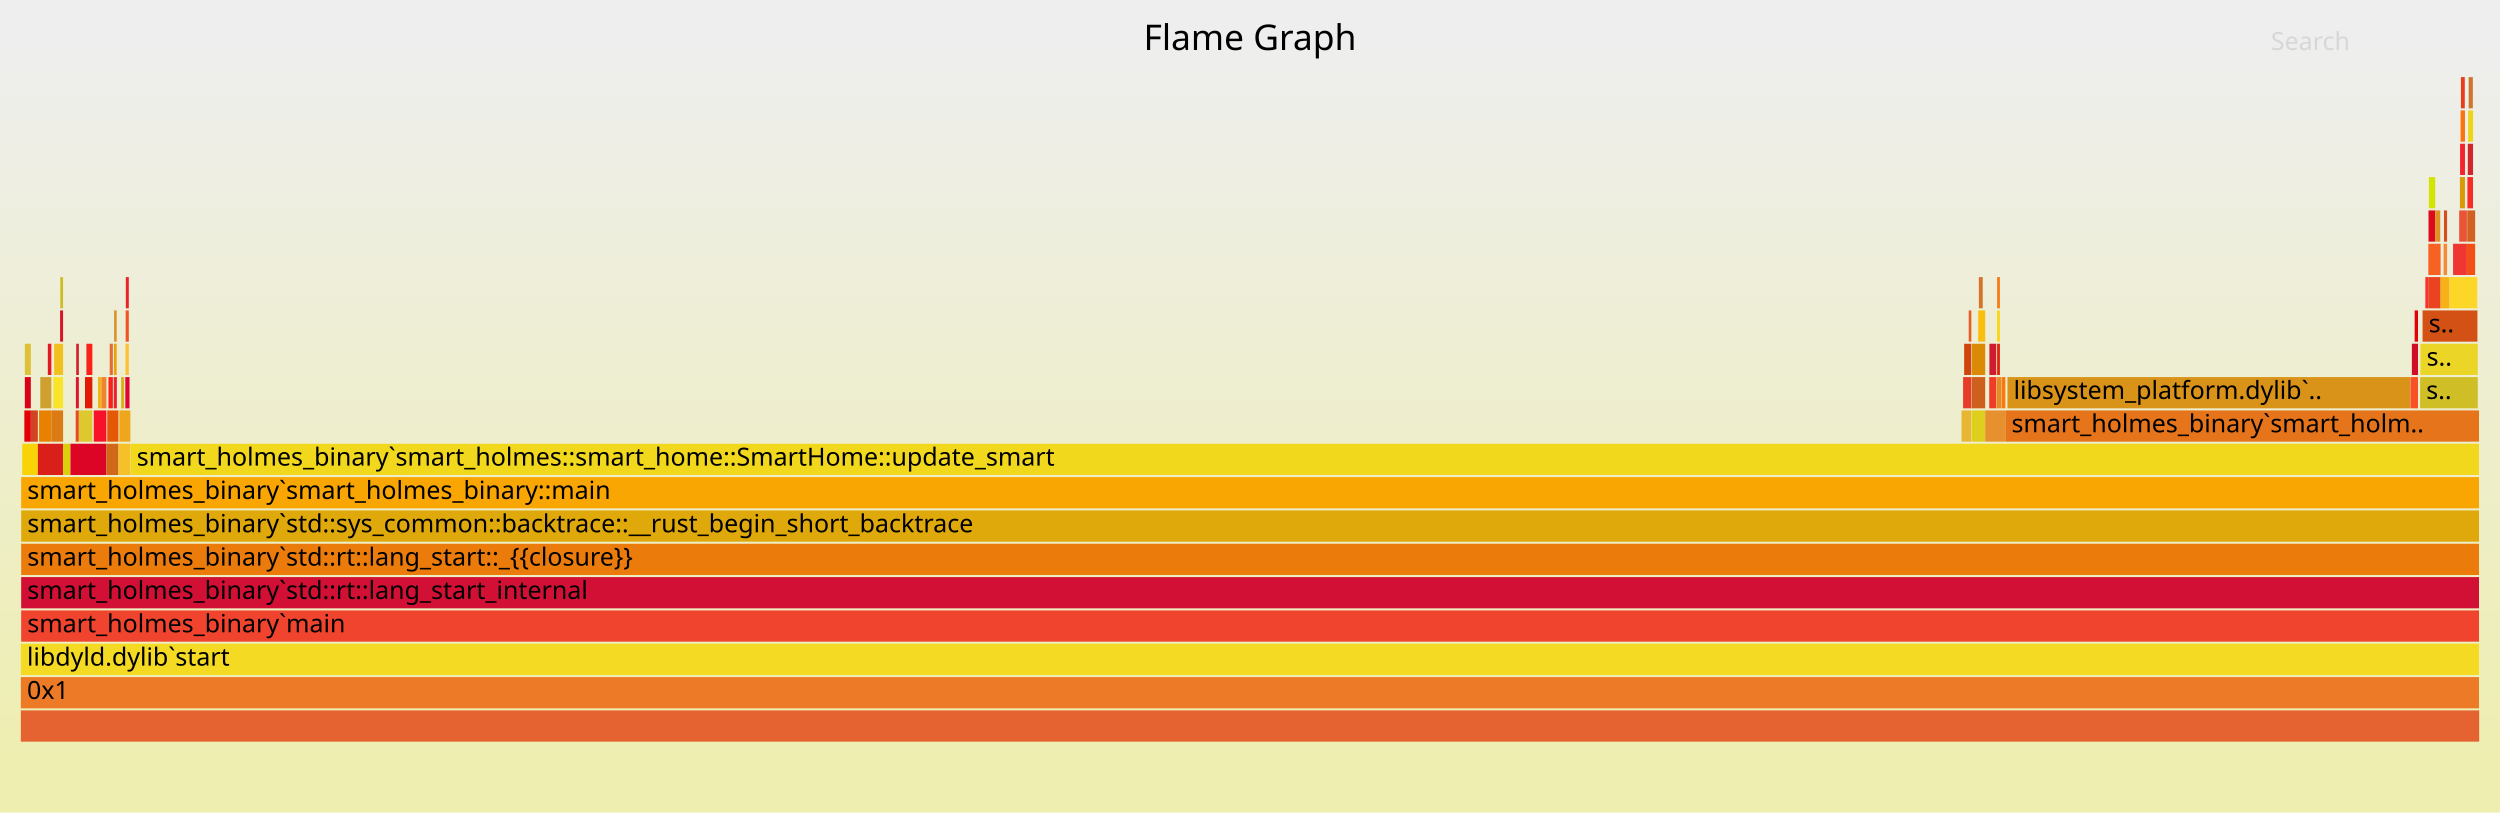
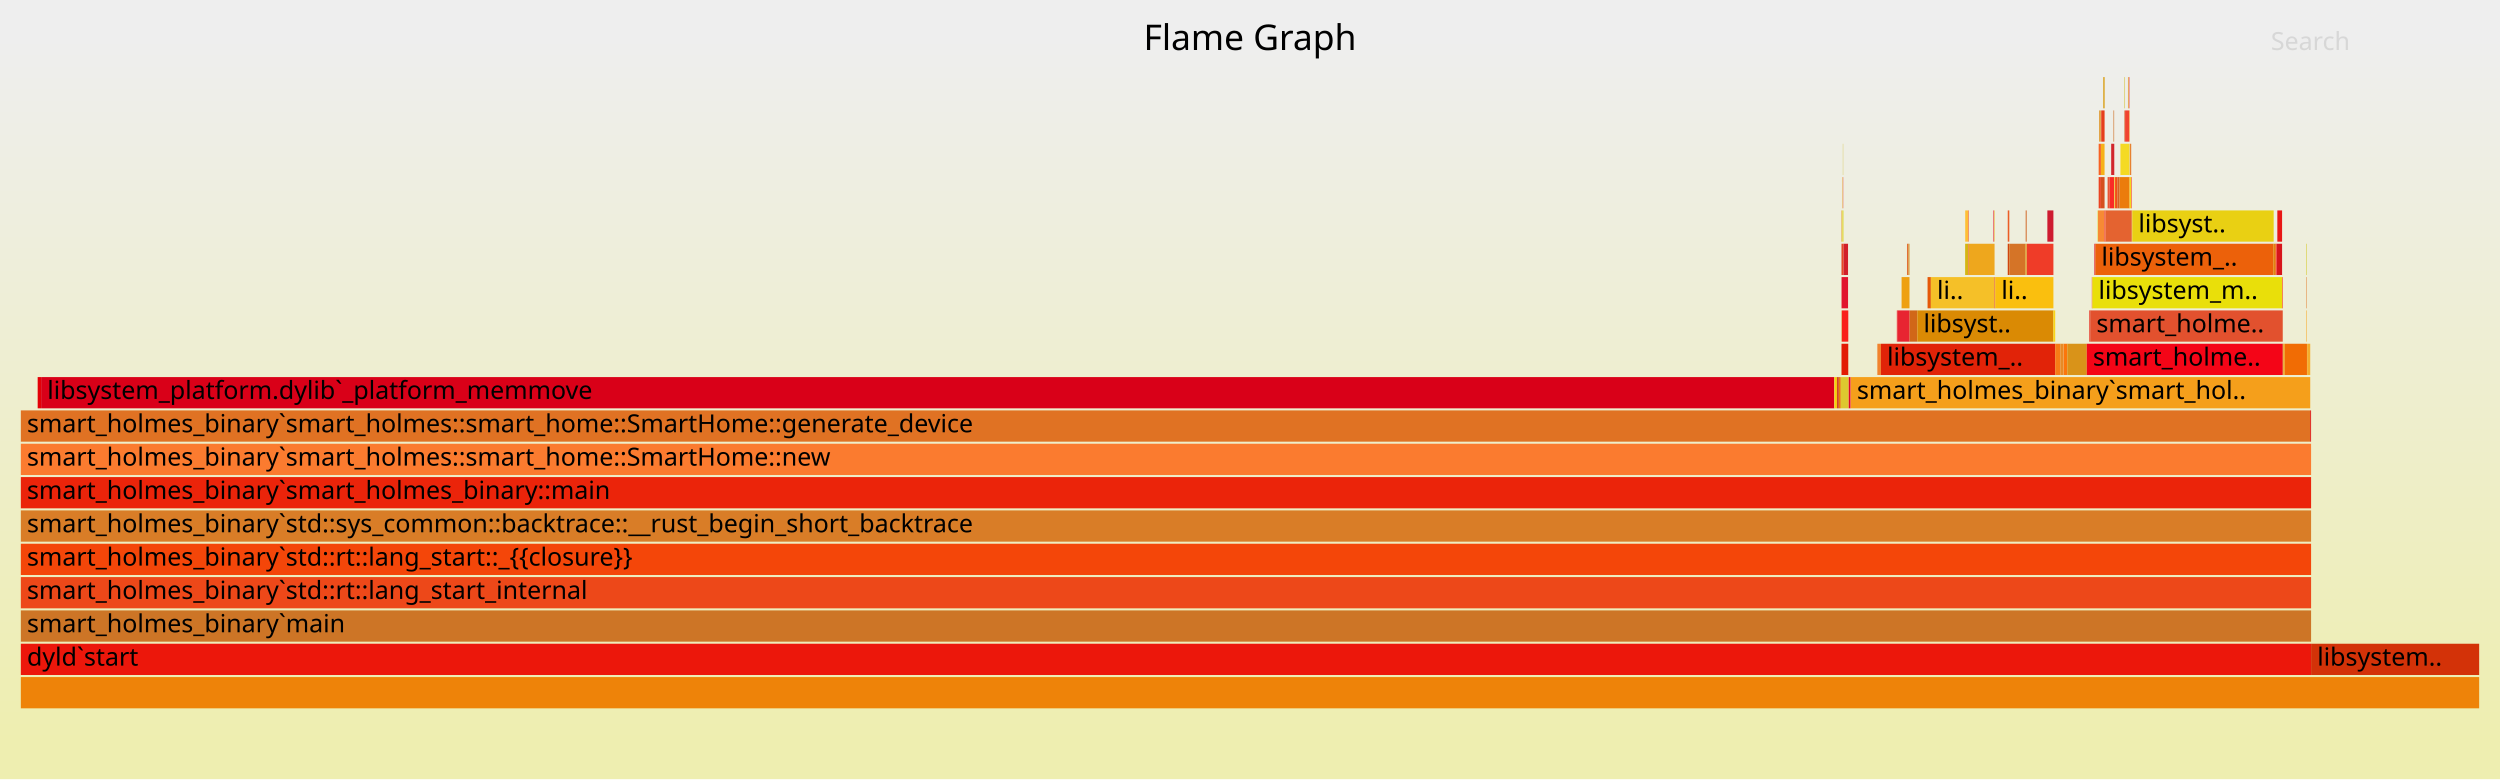
- <svg xmlns="http://www.w3.org/2000/svg" version="1.1" width="1200" height="390" viewBox="0 0 1200 390">
+ <svg xmlns="http://www.w3.org/2000/svg" xmlns:ns1="http://github.com/jonhoo/inferno" version="1.1" width="1200" height="374" viewBox="0 0 1200 374">
  <defs>
    <linearGradient id="background" y1="0" y2="1" x1="0" x2="0">
      <stop stop-color="#eeeeee" offset="5%" />
      <stop stop-color="#eeeeb0" offset="95%" />
    </linearGradient>
  </defs>
  <style type="text/css">
text { font-family:"Verdana"; font-size:12px; fill:rgb(0,0,0); }
#title { text-anchor:middle; font-size:17px; }
#search { opacity:0.1; cursor:pointer; }
#search:hover, #search.show { opacity:1; }
#subtitle { text-anchor:middle; font-color:rgb(160,160,160); }
#unzoom { cursor:pointer; }
#frames &gt; *:hover { stroke:black; stroke-width:0.5; cursor:pointer; }
.hide { display:none; }
.parent { opacity:0.5; }
</style>
-   <rect x="0" y="0" width="100%" height="390" fill="url(#background)" />
+   <rect x="0" y="0" width="100%" height="374" fill="url(#background)" />
  <text id="title" x="50%" y="24.00">Flame Graph</text>
-   <text id="details" x="10" y="373.00"> </text>
+   <text id="details" x="10" y="357.00"> </text>
  <text id="unzoom" class="hide" x="10" y="24.00">Reset Zoom</text>
  <text id="search" x="1090" y="24.00">Search</text>
-   <text id="matched" x="1090" y="373.00"> </text>
-   <svg id="frames" x="10" width="1180">
-     <g>
-       <rect x="0.143%" y="197" width="0.264%" height="15" fill="rgb(227,0,7)" />
-       <text x="0.393%" y="207.50" />
-     </g>
-     <g>
-       <rect x="0.164%" y="181" width="0.242%" height="15" fill="rgb(217,0,24)" />
-       <text x="0.414%" y="191.50" />
-     </g>
-     <g>
-       <rect x="0.164%" y="165" width="0.242%" height="15" fill="rgb(221,193,54)" />
-       <text x="0.414%" y="175.50" />
-     </g>
-     <g>
-       <rect x="0.057%" y="213" width="0.635%" height="15" fill="rgb(248,212,6)" />
-       <text x="0.307%" y="223.50" />
-     </g>
-     <g>
-       <rect x="0.414%" y="197" width="0.278%" height="15" fill="rgb(208,68,35)" />
-       <text x="0.664%" y="207.50" />
-     </g>
-     <g>
-       <rect x="0.742%" y="197" width="0.499%" height="15" fill="rgb(232,128,0)" />
-       <text x="0.992%" y="207.50" />
-     </g>
-     <g>
-       <rect x="0.791%" y="181" width="0.449%" height="15" fill="rgb(207,160,47)" />
-       <text x="1.042%" y="191.50" />
-     </g>
-     <g>
-       <rect x="1.098%" y="165" width="0.143%" height="15" fill="rgb(228,23,34)" />
-       <text x="1.348%" y="175.50" />
-     </g>
-     <g>
-       <rect x="0.692%" y="213" width="1.027%" height="15" fill="rgb(218,30,26)" />
-       <text x="0.942%" y="223.50" />
-     </g>
-     <g>
-       <rect x="1.241%" y="197" width="0.478%" height="15" fill="rgb(220,122,19)" />
-       <text x="1.491%" y="207.50" />
-     </g>
-     <g>
-       <rect x="1.319%" y="181" width="0.399%" height="15" fill="rgb(250,228,42)" />
-       <text x="1.569%" y="191.50" />
-     </g>
-     <g>
-       <rect x="1.355%" y="165" width="0.364%" height="15" fill="rgb(240,193,28)" />
-       <text x="1.605%" y="175.50" />
-     </g>
-     <g>
-       <rect x="1.597%" y="149" width="0.121%" height="15" fill="rgb(216,20,37)" />
-       <text x="1.847%" y="159.50" />
-     </g>
-     <g>
-       <rect x="1.604%" y="133" width="0.114%" height="15" fill="rgb(206,188,39)" />
-       <text x="1.854%" y="143.50" />
-     </g>
-     <g>
-       <rect x="1.718%" y="213" width="0.299%" height="15" fill="rgb(217,207,13)" />
-       <text x="1.968%" y="223.50" />
-     </g>
-     <g>
-       <rect x="2.232%" y="197" width="0.128%" height="15" fill="rgb(231,73,38)" />
-       <text x="2.482%" y="207.50" />
-     </g>
-     <g>
-       <rect x="2.239%" y="181" width="0.121%" height="15" fill="rgb(225,20,46)" />
-       <text x="2.489%" y="191.50" />
-     </g>
-     <g>
-       <rect x="2.253%" y="165" width="0.107%" height="15" fill="rgb(210,31,41)" />
-       <text x="2.503%" y="175.50" />
-     </g>
-     <g>
-       <rect x="2.36%" y="197" width="0.549%" height="15" fill="rgb(221,200,47)" />
-       <text x="2.61%" y="207.50" />
-     </g>
-     <g>
-       <rect x="2.61%" y="181" width="0.299%" height="15" fill="rgb(226,26,5)" />
-       <text x="2.86%" y="191.50" />
-     </g>
-     <g>
-       <rect x="2.667%" y="165" width="0.242%" height="15" fill="rgb(249,33,26)" />
-       <text x="2.917%" y="175.50" />
-     </g>
-     <g>
-       <rect x="3.138%" y="181" width="0.143%" height="15" fill="rgb(235,183,28)" />
-       <text x="3.388%" y="191.50" />
-     </g>
-     <g>
-       <rect x="2.018%" y="213" width="1.462%" height="15" fill="rgb(221,5,38)" />
-       <text x="2.268%" y="223.50" />
-     </g>
-     <g>
-       <rect x="2.966%" y="197" width="0.513%" height="15" fill="rgb(247,18,42)" />
-       <text x="3.216%" y="207.50" />
-     </g>
-     <g>
-       <rect x="3.28%" y="181" width="0.2%" height="15" fill="rgb(241,131,45)" />
-       <text x="3.53%" y="191.50" />
-     </g>
-     <g>
-       <rect x="3.565%" y="181" width="0.178%" height="15" fill="rgb(249,31,29)" />
-       <text x="3.815%" y="191.50" />
-     </g>
-     <g>
-       <rect x="3.615%" y="165" width="0.128%" height="15" fill="rgb(225,111,53)" />
-       <text x="3.865%" y="175.50" />
-     </g>
-     <g>
-       <rect x="3.786%" y="165" width="0.114%" height="15" fill="rgb(238,160,17)" />
-       <text x="4.036%" y="175.50" />
-     </g>
-     <g>
-       <rect x="3.793%" y="149" width="0.107%" height="15" fill="rgb(214,148,48)" />
-       <text x="4.043%" y="159.50" />
-     </g>
-     <g>
-       <rect x="3.779%" y="181" width="0.128%" height="15" fill="rgb(232,36,49)" />
-       <text x="4.029%" y="191.50" />
-     </g>
-     <g>
-       <rect x="3.48%" y="213" width="0.492%" height="15" fill="rgb(209,103,24)" />
-       <text x="3.73%" y="223.50" />
-     </g>
-     <g>
-       <rect x="3.515%" y="197" width="0.456%" height="15" fill="rgb(229,88,8)" />
-       <text x="3.765%" y="207.50" />
-     </g>
-     <g>
-       <rect x="4.079%" y="181" width="0.121%" height="15" fill="rgb(213,181,19)" />
-       <text x="4.329%" y="191.50" />
-     </g>
-     <g>
-       <rect x="4.257%" y="165" width="0.136%" height="15" fill="rgb(254,191,54)" />
-       <text x="4.507%" y="175.50" />
-     </g>
-     <g>
-       <rect x="4.264%" y="149" width="0.128%" height="15" fill="rgb(241,83,37)" />
-       <text x="4.514%" y="159.50" />
-     </g>
-     <g>
-       <rect x="4.271%" y="133" width="0.121%" height="15" fill="rgb(233,36,39)" />
-       <text x="4.521%" y="143.50" />
-     </g>
-     <g>
-       <rect x="4.25%" y="181" width="0.171%" height="15" fill="rgb(226,3,54)" />
-       <text x="4.5%" y="191.50" />
-     </g>
-     <g>
-       <rect x="3.972%" y="213" width="0.485%" height="15" fill="rgb(245,192,40)" />
-       <text x="4.222%" y="223.50" />
-     </g>
-     <g>
-       <rect x="4.007%" y="197" width="0.449%" height="15" fill="rgb(238,167,29)" />
-       <text x="4.257%" y="207.50" />
-     </g>
-     <g>
-       <rect x="78.943%" y="197" width="0.399%" height="15" fill="rgb(232,182,51)" />
-       <text x="79.193%" y="207.50" />
-     </g>
-     <g>
-       <rect x="79.007%" y="181" width="0.335%" height="15" fill="rgb(231,60,39)" />
-       <text x="79.257%" y="191.50" />
-     </g>
-     <g>
-       <rect x="79.05%" y="165" width="0.292%" height="15" fill="rgb(208,69,12)" />
-       <text x="79.3%" y="175.50" />
-     </g>
-     <g>
-       <rect x="79.236%" y="149" width="0.107%" height="15" fill="rgb(235,93,37)" />
-       <text x="79.486%" y="159.50" />
-     </g>
-     <g>
-       <rect x="79.649%" y="133" width="0.157%" height="15" fill="rgb(213,116,39)" />
-       <text x="79.899%" y="143.50" />
-     </g>
-     <g>
-       <rect x="79.357%" y="197" width="0.549%" height="15" fill="rgb(222,207,29)" />
-       <text x="79.607%" y="207.50" />
-     </g>
-     <g>
-       <rect x="79.357%" y="181" width="0.549%" height="15" fill="rgb(206,96,30)" />
-       <text x="79.607%" y="191.50" />
-     </g>
-     <g>
-       <rect x="79.371%" y="165" width="0.535%" height="15" fill="rgb(218,138,4)" />
-       <text x="79.621%" y="175.50" />
-     </g>
-     <g>
-       <rect x="79.621%" y="149" width="0.285%" height="15" fill="rgb(250,191,14)" />
-       <text x="79.871%" y="159.50" />
-     </g>
-     <g>
-       <rect x="80.07%" y="181" width="0.285%" height="15" fill="rgb(239,60,40)" />
-       <text x="80.32%" y="191.50" />
-     </g>
-     <g>
-       <rect x="80.077%" y="165" width="0.278%" height="15" fill="rgb(206,27,48)" />
-       <text x="80.327%" y="175.50" />
-     </g>
-     <g>
-       <rect x="80.391%" y="165" width="0.114%" height="15" fill="rgb(225,35,8)" />
-       <text x="80.641%" y="175.50" />
-     </g>
-     <g>
-       <rect x="80.391%" y="149" width="0.114%" height="15" fill="rgb(250,213,24)" />
-       <text x="80.641%" y="159.50" />
-     </g>
-     <g>
-       <rect x="80.391%" y="133" width="0.114%" height="15" fill="rgb(247,123,22)" />
-       <text x="80.641%" y="143.50" />
-     </g>
-     <g>
-       <rect x="80.369%" y="181" width="0.2%" height="15" fill="rgb(231,138,38)" />
-       <text x="80.619%" y="191.50" />
-     </g>
-     <g>
-       <rect x="79.906%" y="197" width="0.82%" height="15" fill="rgb(231,145,46)" />
-       <text x="80.156%" y="207.50" />
-     </g>
-     <g>
-       <rect x="80.583%" y="181" width="0.143%" height="15" fill="rgb(251,118,11)" />
-       <text x="80.833%" y="191.50" />
-     </g>
-     <g>
-       <rect x="80.811%" y="181" width="16.386%" height="15" fill="rgb(217,147,25)" />
-       <text x="81.061%" y="191.50">libsystem_platform.dylib`..</text>
-     </g>
-     <g>
-       <rect x="97.205%" y="181" width="0.307%" height="15" fill="rgb(247,81,37)" />
-       <text x="97.455%" y="191.50" />
-     </g>
-     <g>
-       <rect x="97.262%" y="165" width="0.25%" height="15" fill="rgb(209,12,38)" />
-       <text x="97.512%" y="175.50" />
-     </g>
-     <g>
-       <rect x="97.376%" y="149" width="0.136%" height="15" fill="rgb(227,1,9)" />
-       <text x="97.626%" y="159.50" />
-     </g>
-     <g>
-       <rect x="97.811%" y="133" width="0.107%" height="15" fill="rgb(248,47,43)" />
-       <text x="98.061%" y="143.50" />
-     </g>
-     <g>
-       <rect x="97.939%" y="101" width="0.271%" height="15" fill="rgb(221,10,30)" />
-       <text x="98.189%" y="111.50" />
-     </g>
-     <g>
-       <rect x="97.954%" y="85" width="0.257%" height="15" fill="rgb(210,229,1)" />
-       <text x="98.204%" y="95.50" />
-     </g>
-     <g>
-       <rect x="98.21%" y="101" width="0.207%" height="15" fill="rgb(222,148,37)" />
-       <text x="98.46%" y="111.50" />
-     </g>
-     <g>
-       <rect x="97.925%" y="133" width="0.506%" height="15" fill="rgb(234,67,33)" />
-       <text x="98.175%" y="143.50" />
-     </g>
-     <g>
-       <rect x="97.932%" y="117" width="0.499%" height="15" fill="rgb(247,98,35)" />
-       <text x="98.182%" y="127.50" />
-     </g>
-     <g>
-       <rect x="98.552%" y="117" width="0.143%" height="15" fill="rgb(247,138,52)" />
-       <text x="98.802%" y="127.50" />
-     </g>
-     <g>
-       <rect x="98.567%" y="101" width="0.128%" height="15" fill="rgb(213,79,30)" />
-       <text x="98.817%" y="111.50" />
-     </g>
-     <g>
-       <rect x="98.431%" y="133" width="0.364%" height="15" fill="rgb(246,177,23)" />
-       <text x="98.681%" y="143.50" />
-     </g>
-     <g>
-       <rect x="99.258%" y="37" width="0.157%" height="15" fill="rgb(230,62,27)" />
-       <text x="99.508%" y="47.50" />
-     </g>
-     <g>
-       <rect x="99.216%" y="85" width="0.207%" height="15" fill="rgb(216,154,8)" />
-       <text x="99.466%" y="95.50" />
-     </g>
-     <g>
-       <rect x="99.223%" y="69" width="0.2%" height="15" fill="rgb(244,35,45)" />
-       <text x="99.473%" y="79.50" />
-     </g>
-     <g>
-       <rect x="99.244%" y="53" width="0.178%" height="15" fill="rgb(251,115,12)" />
-       <text x="99.494%" y="63.50" />
-     </g>
-     <g>
-       <rect x="98.938%" y="117" width="0.563%" height="15" fill="rgb(240,54,50)" />
-       <text x="99.188%" y="127.50" />
-     </g>
-     <g>
-       <rect x="99.187%" y="101" width="0.314%" height="15" fill="rgb(233,84,52)" />
-       <text x="99.437%" y="111.50" />
-     </g>
-     <g>
-       <rect x="99.572%" y="37" width="0.171%" height="15" fill="rgb(207,117,47)" />
-       <text x="99.822%" y="47.50" />
-     </g>
-     <g>
-       <rect x="99.522%" y="85" width="0.228%" height="15" fill="rgb(249,43,39)" />
-       <text x="99.772%" y="95.50" />
-     </g>
-     <g>
-       <rect x="99.537%" y="69" width="0.214%" height="15" fill="rgb(209,38,44)" />
-       <text x="99.787%" y="79.50" />
-     </g>
-     <g>
-       <rect x="99.551%" y="53" width="0.2%" height="15" fill="rgb(236,212,23)" />
-       <text x="99.801%" y="63.50" />
-     </g>
-     <g>
-       <rect x="99.501%" y="117" width="0.335%" height="15" fill="rgb(242,79,21)" />
-       <text x="99.751%" y="127.50" />
-     </g>
-     <g>
-       <rect x="99.515%" y="101" width="0.321%" height="15" fill="rgb(211,96,35)" />
-       <text x="99.765%" y="111.50" />
-     </g>
-     <g>
-       <rect x="98.795%" y="133" width="1.127%" height="15" fill="rgb(253,215,40)" />
-       <text x="99.045%" y="143.50" />
-     </g>
-     <g>
-       <rect x="97.697%" y="149" width="2.232%" height="15" fill="rgb(211,81,21)" />
-       <text x="97.947%" y="159.50">s..</text>
-     </g>
-     <g>
-       <rect x="97.597%" y="181" width="2.346%" height="15" fill="rgb(208,190,38)" />
-       <text x="97.847%" y="191.50">s..</text>
-     </g>
-     <g>
-       <rect x="97.611%" y="165" width="2.332%" height="15" fill="rgb(235,213,38)" />
-       <text x="97.861%" y="175.50">s..</text>
-     </g>
-     <g>
-       <rect x="0%" y="325" width="99.993%" height="15" fill="rgb(237,122,38)" />
-       <text x="0.25%" y="335.50">0x1</text>
-     </g>
-     <g>
-       <rect x="0%" y="309" width="99.993%" height="15" fill="rgb(244,218,35)" />
-       <text x="0.25%" y="319.50">libdyld.dylib`start</text>
-     </g>
-     <g>
-       <rect x="0.014%" y="293" width="99.979%" height="15" fill="rgb(240,68,47)" />
-       <text x="0.264%" y="303.50">smart_holmes_binary`main</text>
-     </g>
-     <g>
-       <rect x="0.014%" y="277" width="99.979%" height="15" fill="rgb(210,16,53)" />
-       <text x="0.264%" y="287.50">smart_holmes_binary`std::rt::lang_start_internal</text>
-     </g>
-     <g>
-       <rect x="0.014%" y="261" width="99.979%" height="15" fill="rgb(235,124,12)" />
-       <text x="0.264%" y="271.50">smart_holmes_binary`std::rt::lang_start::_{{closure}}</text>
-     </g>
-     <g>
-       <rect x="0.014%" y="245" width="99.979%" height="15" fill="rgb(224,169,11)" />
-       <text x="0.264%" y="255.50">smart_holmes_binary`std::sys_common::backtrace::__rust_begin_short_backtrace</text>
-     </g>
-     <g>
-       <rect x="0.014%" y="229" width="99.979%" height="15" fill="rgb(250,166,2)" />
-       <text x="0.264%" y="239.50">smart_holmes_binary`smart_holmes_binary::main</text>
-     </g>
-     <g>
-       <rect x="4.464%" y="213" width="95.529%" height="15" fill="rgb(242,216,29)" />
-       <text x="4.714%" y="223.50">smart_holmes_binary`smart_holmes::smart_home::SmartHome::update_smart</text>
-     </g>
-     <g>
-       <rect x="80.726%" y="197" width="19.267%" height="15" fill="rgb(230,116,27)" />
-       <text x="80.976%" y="207.50">smart_holmes_binary`smart_holm..</text>
-     </g>
-     <g>
-       <rect x="0%" y="341" width="100%" height="15" fill="rgb(228,99,48)" />
-       <text x="0.25%" y="351.50" />
+   <text id="matched" x="1090" y="357.00"> </text>
+   <svg id="frames" x="10" width="1180" total_samples="34165">
+     <g>
+       <rect x="0.685%" y="181" width="0.135%" height="15" fill="rgb(227,0,7)" ns1:x="234" ns1:w="46" />
+       <text x="0.935%" y="191.50" />
+     </g>
+     <g>
+       <rect x="0.825%" y="181" width="72.94%" height="15" fill="rgb(217,0,24)" ns1:x="282" ns1:w="24920" />
+       <text x="1.075%" y="191.50">libsystem_platform.dylib`_platform_memmove</text>
+     </g>
+     <g>
+       <rect x="73.766%" y="181" width="0.015%" height="15" fill="rgb(221,193,54)" ns1:x="25202" ns1:w="5" />
+       <text x="74.016%" y="191.50" />
+     </g>
+     <g>
+       <rect x="73.78%" y="181" width="0.094%" height="15" fill="rgb(248,212,6)" ns1:x="25207" ns1:w="32" />
+       <text x="74.03%" y="191.50" />
+     </g>
+     <g>
+       <rect x="73.874%" y="181" width="0.079%" height="15" fill="rgb(208,68,35)" ns1:x="25239" ns1:w="27" />
+       <text x="74.124%" y="191.50" />
+     </g>
+     <g>
+       <rect x="73.956%" y="181" width="0.076%" height="15" fill="rgb(232,128,0)" ns1:x="25267" ns1:w="26" />
+       <text x="74.206%" y="191.50" />
+     </g>
+     <g>
+       <rect x="74.061%" y="149" width="0.015%" height="15" fill="rgb(207,160,47)" ns1:x="25303" ns1:w="5" />
+       <text x="74.311%" y="159.50" />
+     </g>
+     <g>
+       <rect x="74.061%" y="133" width="0.015%" height="15" fill="rgb(228,23,34)" ns1:x="25303" ns1:w="5" />
+       <text x="74.311%" y="143.50" />
+     </g>
+     <g>
+       <rect x="74.061%" y="117" width="0.015%" height="15" fill="rgb(218,30,26)" ns1:x="25303" ns1:w="5" />
+       <text x="74.311%" y="127.50" />
+     </g>
+     <g>
+       <rect x="74.061%" y="101" width="0.015%" height="15" fill="rgb(220,122,19)" ns1:x="25303" ns1:w="5" />
+       <text x="74.311%" y="111.50" />
+     </g>
+     <g>
+       <rect x="74.076%" y="101" width="0.015%" height="15" fill="rgb(250,228,42)" ns1:x="25308" ns1:w="5" />
+       <text x="74.326%" y="111.50" />
+     </g>
+     <g>
+       <rect x="74.102%" y="85" width="0.015%" height="15" fill="rgb(240,193,28)" ns1:x="25317" ns1:w="5" />
+       <text x="74.352%" y="95.50" />
+     </g>
+     <g>
+       <rect x="74.117%" y="85" width="0.012%" height="15" fill="rgb(216,20,37)" ns1:x="25322" ns1:w="4" />
+       <text x="74.367%" y="95.50" />
+     </g>
+     <g>
+       <rect x="74.117%" y="69" width="0.012%" height="15" fill="rgb(206,188,39)" ns1:x="25322" ns1:w="4" />
+       <text x="74.367%" y="79.50" />
+     </g>
+     <g>
+       <rect x="74.102%" y="101" width="0.035%" height="15" fill="rgb(217,207,13)" ns1:x="25317" ns1:w="12" />
+       <text x="74.352%" y="111.50" />
+     </g>
+     <g>
+       <rect x="74.076%" y="117" width="0.067%" height="15" fill="rgb(231,73,38)" ns1:x="25308" ns1:w="23" />
+       <text x="74.326%" y="127.50" />
+     </g>
+     <g>
+       <rect x="74.076%" y="133" width="0.252%" height="15" fill="rgb(225,20,46)" ns1:x="25308" ns1:w="86" />
+       <text x="74.326%" y="143.50" />
+     </g>
+     <g>
+       <rect x="74.143%" y="117" width="0.184%" height="15" fill="rgb(210,31,41)" ns1:x="25331" ns1:w="63" />
+       <text x="74.393%" y="127.50" />
+     </g>
+     <g>
+       <rect x="74.038%" y="181" width="0.299%" height="15" fill="rgb(221,200,47)" ns1:x="25295" ns1:w="102" />
+       <text x="74.288%" y="191.50" />
+     </g>
+     <g>
+       <rect x="74.061%" y="165" width="0.275%" height="15" fill="rgb(226,26,5)" ns1:x="25303" ns1:w="94" />
+       <text x="74.311%" y="175.50" />
+     </g>
+     <g>
+       <rect x="74.076%" y="149" width="0.261%" height="15" fill="rgb(249,33,26)" ns1:x="25308" ns1:w="89" />
+       <text x="74.326%" y="159.50" />
+     </g>
+     <g>
+       <rect x="74.336%" y="181" width="0.021%" height="15" fill="rgb(235,183,28)" ns1:x="25397" ns1:w="7" />
+       <text x="74.586%" y="191.50" />
+     </g>
+     <g>
+       <rect x="74.357%" y="181" width="0.05%" height="15" fill="rgb(221,5,38)" ns1:x="25404" ns1:w="17" />
+       <text x="74.607%" y="191.50" />
+     </g>
+     <g>
+       <rect x="74.412%" y="181" width="0.026%" height="15" fill="rgb(247,18,42)" ns1:x="25423" ns1:w="9" />
+       <text x="74.662%" y="191.50" />
+     </g>
+     <g>
+       <rect x="75.519%" y="165" width="0.146%" height="15" fill="rgb(241,131,45)" ns1:x="25801" ns1:w="50" />
+       <text x="75.769%" y="175.50" />
+     </g>
+     <g>
+       <rect x="76.312%" y="149" width="0.018%" height="15" fill="rgb(249,31,29)" ns1:x="26072" ns1:w="6" />
+       <text x="76.562%" y="159.50" />
+     </g>
+     <g>
+       <rect x="76.725%" y="117" width="0.056%" height="15" fill="rgb(225,111,53)" ns1:x="26213" ns1:w="19" />
+       <text x="76.975%" y="127.50" />
+     </g>
+     <g>
+       <rect x="76.505%" y="133" width="0.322%" height="15" fill="rgb(238,160,17)" ns1:x="26138" ns1:w="110" />
+       <text x="76.755%" y="143.50" />
+     </g>
+     <g>
+       <rect x="76.78%" y="117" width="0.047%" height="15" fill="rgb(214,148,48)" ns1:x="26232" ns1:w="16" />
+       <text x="77.03%" y="127.50" />
+     </g>
+     <g>
+       <rect x="76.33%" y="149" width="0.503%" height="15" fill="rgb(232,36,49)" ns1:x="26078" ns1:w="172" />
+       <text x="76.58%" y="159.50" />
+     </g>
+     <g>
+       <rect x="76.833%" y="149" width="0.313%" height="15" fill="rgb(209,103,24)" ns1:x="26250" ns1:w="107" />
+       <text x="77.083%" y="159.50" />
+     </g>
+     <g>
+       <rect x="77.562%" y="133" width="0.135%" height="15" fill="rgb(229,88,8)" ns1:x="26499" ns1:w="46" />
+       <text x="77.812%" y="143.50" />
+     </g>
+     <g>
+       <rect x="79.09%" y="117" width="0.135%" height="15" fill="rgb(213,181,19)" ns1:x="27021" ns1:w="46" />
+       <text x="79.34%" y="127.50" />
+     </g>
+     <g>
+       <rect x="79.093%" y="101" width="0.132%" height="15" fill="rgb(254,191,54)" ns1:x="27022" ns1:w="45" />
+       <text x="79.343%" y="111.50" />
+     </g>
+     <g>
+       <rect x="79.224%" y="117" width="0.021%" height="15" fill="rgb(241,83,37)" ns1:x="27067" ns1:w="7" />
+       <text x="79.474%" y="127.50" />
+     </g>
+     <g>
+       <rect x="79.23%" y="101" width="0.015%" height="15" fill="rgb(233,36,39)" ns1:x="27069" ns1:w="5" />
+       <text x="79.48%" y="111.50" />
+     </g>
+     <g>
+       <rect x="80.24%" y="101" width="0.021%" height="15" fill="rgb(226,3,54)" ns1:x="27414" ns1:w="7" />
+       <text x="80.49%" y="111.50" />
+     </g>
+     <g>
+       <rect x="77.697%" y="133" width="2.59%" height="15" fill="rgb(245,192,40)" ns1:x="26545" ns1:w="885" />
+       <text x="77.947%" y="143.50">li..</text>
+     </g>
+     <g>
+       <rect x="79.245%" y="117" width="1.042%" height="15" fill="rgb(238,167,29)" ns1:x="27074" ns1:w="356" />
+       <text x="79.495%" y="127.50" />
+     </g>
+     <g>
+       <rect x="80.26%" y="101" width="0.026%" height="15" fill="rgb(232,182,51)" ns1:x="27421" ns1:w="9" />
+       <text x="80.51%" y="111.50" />
+     </g>
+     <g>
+       <rect x="80.287%" y="133" width="0.026%" height="15" fill="rgb(231,60,39)" ns1:x="27430" ns1:w="9" />
+       <text x="80.537%" y="143.50" />
+     </g>
+     <g>
+       <rect x="80.823%" y="117" width="0.064%" height="15" fill="rgb(208,69,12)" ns1:x="27613" ns1:w="22" />
+       <text x="81.073%" y="127.50" />
+     </g>
+     <g>
+       <rect x="80.823%" y="101" width="0.064%" height="15" fill="rgb(235,93,37)" ns1:x="27613" ns1:w="22" />
+       <text x="81.073%" y="111.50" />
+     </g>
+     <g>
+       <rect x="80.887%" y="117" width="0.667%" height="15" fill="rgb(213,116,39)" ns1:x="27635" ns1:w="228" />
+       <text x="81.137%" y="127.50" />
+     </g>
+     <g>
+       <rect x="81.554%" y="117" width="0.038%" height="15" fill="rgb(222,207,29)" ns1:x="27863" ns1:w="13" />
+       <text x="81.804%" y="127.50" />
+     </g>
+     <g>
+       <rect x="81.554%" y="101" width="0.038%" height="15" fill="rgb(206,96,30)" ns1:x="27863" ns1:w="13" />
+       <text x="81.804%" y="111.50" />
+     </g>
+     <g>
+       <rect x="77.146%" y="149" width="5.535%" height="15" fill="rgb(218,138,4)" ns1:x="26357" ns1:w="1891" />
+       <text x="77.396%" y="159.50">libsyst..</text>
+     </g>
+     <g>
+       <rect x="80.313%" y="133" width="2.368%" height="15" fill="rgb(250,191,14)" ns1:x="27439" ns1:w="809" />
+       <text x="80.563%" y="143.50">li..</text>
+     </g>
+     <g>
+       <rect x="81.592%" y="117" width="1.089%" height="15" fill="rgb(239,60,40)" ns1:x="27876" ns1:w="372" />
+       <text x="81.842%" y="127.50" />
+     </g>
+     <g>
+       <rect x="82.435%" y="101" width="0.246%" height="15" fill="rgb(206,27,48)" ns1:x="28164" ns1:w="84" />
+       <text x="82.685%" y="111.50" />
+     </g>
+     <g>
+       <rect x="75.665%" y="165" width="7.089%" height="15" fill="rgb(225,35,8)" ns1:x="25851" ns1:w="2422" />
+       <text x="75.915%" y="175.50">libsystem_..</text>
+     </g>
+     <g>
+       <rect x="82.681%" y="149" width="0.073%" height="15" fill="rgb(250,213,24)" ns1:x="28248" ns1:w="25" />
+       <text x="82.931%" y="159.50" />
+     </g>
+     <g>
+       <rect x="82.754%" y="165" width="0.208%" height="15" fill="rgb(247,123,22)" ns1:x="28273" ns1:w="71" />
+       <text x="83.004%" y="175.50" />
+     </g>
+     <g>
+       <rect x="82.962%" y="165" width="0.123%" height="15" fill="rgb(231,138,38)" ns1:x="28344" ns1:w="42" />
+       <text x="83.212%" y="175.50" />
+     </g>
+     <g>
+       <rect x="83.085%" y="165" width="0.012%" height="15" fill="rgb(231,145,46)" ns1:x="28386" ns1:w="4" />
+       <text x="83.335%" y="175.50" />
+     </g>
+     <g>
+       <rect x="83.097%" y="165" width="0.149%" height="15" fill="rgb(251,118,11)" ns1:x="28390" ns1:w="51" />
+       <text x="83.347%" y="175.50" />
+     </g>
+     <g>
+       <rect x="83.246%" y="165" width="0.793%" height="15" fill="rgb(217,147,25)" ns1:x="28441" ns1:w="271" />
+       <text x="83.496%" y="175.50" />
+     </g>
+     <g>
+       <rect x="84.133%" y="149" width="0.023%" height="15" fill="rgb(247,81,37)" ns1:x="28744" ns1:w="8" />
+       <text x="84.383%" y="159.50" />
+     </g>
+     <g>
+       <rect x="84.156%" y="149" width="0.012%" height="15" fill="rgb(209,12,38)" ns1:x="28752" ns1:w="4" />
+       <text x="84.406%" y="159.50" />
+     </g>
+     <g>
+       <rect x="84.168%" y="149" width="0.012%" height="15" fill="rgb(227,1,9)" ns1:x="28756" ns1:w="4" />
+       <text x="84.418%" y="159.50" />
+     </g>
+     <g>
+       <rect x="84.244%" y="133" width="0.021%" height="15" fill="rgb(248,47,43)" ns1:x="28782" ns1:w="7" />
+       <text x="84.494%" y="143.50" />
+     </g>
+     <g>
+       <rect x="84.35%" y="117" width="0.035%" height="15" fill="rgb(221,10,30)" ns1:x="28818" ns1:w="12" />
+       <text x="84.6%" y="127.50" />
+     </g>
+     <g>
+       <rect x="84.481%" y="101" width="0.012%" height="15" fill="rgb(210,229,1)" ns1:x="28863" ns1:w="4" />
+       <text x="84.731%" y="111.50" />
+     </g>
+     <g>
+       <rect x="84.543%" y="53" width="0.064%" height="15" fill="rgb(222,148,37)" ns1:x="28884" ns1:w="22" />
+       <text x="84.793%" y="63.50" />
+     </g>
+     <g>
+       <rect x="84.522%" y="85" width="0.091%" height="15" fill="rgb(234,67,33)" ns1:x="28877" ns1:w="31" />
+       <text x="84.772%" y="95.50" />
+     </g>
+     <g>
+       <rect x="84.522%" y="69" width="0.091%" height="15" fill="rgb(247,98,35)" ns1:x="28877" ns1:w="31" />
+       <text x="84.772%" y="79.50" />
+     </g>
+     <g>
+       <rect x="84.493%" y="101" width="0.269%" height="15" fill="rgb(247,138,52)" ns1:x="28867" ns1:w="92" />
+       <text x="84.743%" y="111.50" />
+     </g>
+     <g>
+       <rect x="84.616%" y="85" width="0.146%" height="15" fill="rgb(213,79,30)" ns1:x="28909" ns1:w="50" />
+       <text x="84.866%" y="95.50" />
+     </g>
+     <g>
+       <rect x="84.616%" y="69" width="0.146%" height="15" fill="rgb(246,177,23)" ns1:x="28909" ns1:w="50" />
+       <text x="84.866%" y="79.50" />
+     </g>
+     <g>
+       <rect x="84.625%" y="53" width="0.138%" height="15" fill="rgb(230,62,27)" ns1:x="28912" ns1:w="47" />
+       <text x="84.875%" y="63.50" />
+     </g>
+     <g>
+       <rect x="84.71%" y="37" width="0.053%" height="15" fill="rgb(216,154,8)" ns1:x="28941" ns1:w="18" />
+       <text x="84.96%" y="47.50" />
+     </g>
+     <g>
+       <rect x="84.762%" y="101" width="0.018%" height="15" fill="rgb(244,35,45)" ns1:x="28959" ns1:w="6" />
+       <text x="85.012%" y="111.50" />
+     </g>
+     <g>
+       <rect x="84.78%" y="101" width="0.018%" height="15" fill="rgb(251,115,12)" ns1:x="28965" ns1:w="6" />
+       <text x="85.03%" y="111.50" />
+     </g>
+     <g>
+       <rect x="84.797%" y="101" width="0.015%" height="15" fill="rgb(240,54,50)" ns1:x="28971" ns1:w="5" />
+       <text x="85.047%" y="111.50" />
+     </g>
+     <g>
+       <rect x="84.885%" y="85" width="0.088%" height="15" fill="rgb(233,84,52)" ns1:x="29001" ns1:w="30" />
+       <text x="85.135%" y="95.50" />
+     </g>
+     <g>
+       <rect x="85.125%" y="53" width="0.026%" height="15" fill="rgb(207,117,47)" ns1:x="29083" ns1:w="9" />
+       <text x="85.375%" y="63.50" />
+     </g>
+     <g>
+       <rect x="84.973%" y="85" width="0.184%" height="15" fill="rgb(249,43,39)" ns1:x="29031" ns1:w="63" />
+       <text x="85.223%" y="95.50" />
+     </g>
+     <g>
+       <rect x="85.031%" y="69" width="0.126%" height="15" fill="rgb(209,38,44)" ns1:x="29051" ns1:w="43" />
+       <text x="85.281%" y="79.50" />
+     </g>
+     <g>
+       <rect x="85.163%" y="85" width="0.026%" height="15" fill="rgb(236,212,23)" ns1:x="29096" ns1:w="9" />
+       <text x="85.413%" y="95.50" />
+     </g>
+     <g>
+       <rect x="85.189%" y="85" width="0.102%" height="15" fill="rgb(242,79,21)" ns1:x="29105" ns1:w="35" />
+       <text x="85.439%" y="95.50" />
+     </g>
+     <g>
+       <rect x="85.292%" y="85" width="0.082%" height="15" fill="rgb(211,96,35)" ns1:x="29140" ns1:w="28" />
+       <text x="85.542%" y="95.50" />
+     </g>
+     <g>
+       <rect x="85.403%" y="69" width="0.021%" height="15" fill="rgb(253,215,40)" ns1:x="29178" ns1:w="7" />
+       <text x="85.653%" y="79.50" />
+     </g>
+     <g>
+       <rect x="85.573%" y="53" width="0.021%" height="15" fill="rgb(211,81,21)" ns1:x="29236" ns1:w="7" />
+       <text x="85.823%" y="63.50" />
+     </g>
+     <g>
+       <rect x="85.573%" y="37" width="0.021%" height="15" fill="rgb(208,190,38)" ns1:x="29236" ns1:w="7" />
+       <text x="85.823%" y="47.50" />
+     </g>
+     <g>
+       <rect x="85.713%" y="37" width="0.023%" height="15" fill="rgb(235,213,38)" ns1:x="29284" ns1:w="8" />
+       <text x="85.963%" y="47.50" />
+     </g>
+     <g>
+       <rect x="85.737%" y="37" width="0.015%" height="15" fill="rgb(237,122,38)" ns1:x="29292" ns1:w="5" />
+       <text x="85.987%" y="47.50" />
+     </g>
+     <g>
+       <rect x="85.424%" y="69" width="0.345%" height="15" fill="rgb(244,218,35)" ns1:x="29185" ns1:w="118" />
+       <text x="85.674%" y="79.50" />
+     </g>
+     <g>
+       <rect x="85.596%" y="53" width="0.173%" height="15" fill="rgb(240,68,47)" ns1:x="29244" ns1:w="59" />
+       <text x="85.846%" y="63.50" />
+     </g>
+     <g>
+       <rect x="85.751%" y="37" width="0.018%" height="15" fill="rgb(210,16,53)" ns1:x="29297" ns1:w="6" />
+       <text x="86.001%" y="47.50" />
+     </g>
+     <g>
+       <rect x="85.374%" y="85" width="0.407%" height="15" fill="rgb(235,124,12)" ns1:x="29168" ns1:w="139" />
+       <text x="85.624%" y="95.50" />
+     </g>
+     <g>
+       <rect x="85.769%" y="69" width="0.012%" height="15" fill="rgb(224,169,11)" ns1:x="29303" ns1:w="4" />
+       <text x="86.019%" y="79.50" />
+     </g>
+     <g>
+       <rect x="85.769%" y="53" width="0.012%" height="15" fill="rgb(250,166,2)" ns1:x="29303" ns1:w="4" />
+       <text x="86.019%" y="63.50" />
+     </g>
+     <g>
+       <rect x="85.781%" y="85" width="0.064%" height="15" fill="rgb(242,216,29)" ns1:x="29307" ns1:w="22" />
+       <text x="86.031%" y="95.50" />
+     </g>
+     <g>
+       <rect x="85.801%" y="69" width="0.044%" height="15" fill="rgb(230,116,27)" ns1:x="29314" ns1:w="15" />
+       <text x="86.051%" y="79.50" />
+     </g>
+     <g>
+       <rect x="84.812%" y="101" width="1.057%" height="15" fill="rgb(228,99,48)" ns1:x="28976" ns1:w="361" />
+       <text x="85.062%" y="111.50" />
+     </g>
+     <g>
+       <rect x="85.851%" y="85" width="0.018%" height="15" fill="rgb(253,11,6)" ns1:x="29331" ns1:w="6" />
+       <text x="86.101%" y="95.50" />
+     </g>
+     <g>
+       <rect x="85.869%" y="101" width="0.018%" height="15" fill="rgb(247,143,39)" ns1:x="29337" ns1:w="6" />
+       <text x="86.119%" y="111.50" />
+     </g>
+     <g>
+       <rect x="84.385%" y="117" width="7.256%" height="15" fill="rgb(236,97,10)" ns1:x="28830" ns1:w="2479" />
+       <text x="84.635%" y="127.50">libsystem_..</text>
+     </g>
+     <g>
+       <rect x="85.889%" y="101" width="5.752%" height="15" fill="rgb(233,208,19)" ns1:x="29344" ns1:w="1965" />
+       <text x="86.139%" y="111.50">libsyst..</text>
+     </g>
+     <g>
+       <rect x="91.641%" y="117" width="0.015%" height="15" fill="rgb(216,164,2)" ns1:x="31309" ns1:w="5" />
+       <text x="91.891%" y="127.50" />
+     </g>
+     <g>
+       <rect x="91.655%" y="117" width="0.038%" height="15" fill="rgb(220,129,5)" ns1:x="31314" ns1:w="13" />
+       <text x="91.905%" y="127.50" />
+     </g>
+     <g>
+       <rect x="91.693%" y="117" width="0.015%" height="15" fill="rgb(242,17,10)" ns1:x="31327" ns1:w="5" />
+       <text x="91.943%" y="127.50" />
+     </g>
+     <g>
+       <rect x="91.708%" y="117" width="0.035%" height="15" fill="rgb(242,107,0)" ns1:x="31332" ns1:w="12" />
+       <text x="91.958%" y="127.50" />
+     </g>
+     <g>
+       <rect x="91.743%" y="117" width="0.023%" height="15" fill="rgb(251,28,31)" ns1:x="31344" ns1:w="8" />
+       <text x="91.993%" y="127.50" />
+     </g>
+     <g>
+       <rect x="84.265%" y="133" width="7.718%" height="15" fill="rgb(233,223,10)" ns1:x="28789" ns1:w="2637" />
+       <text x="84.515%" y="143.50">libsystem_m..</text>
+     </g>
+     <g>
+       <rect x="91.766%" y="117" width="0.217%" height="15" fill="rgb(215,21,27)" ns1:x="31352" ns1:w="74" />
+       <text x="92.016%" y="127.50" />
+     </g>
+     <g>
+       <rect x="91.79%" y="101" width="0.193%" height="15" fill="rgb(232,23,21)" ns1:x="31360" ns1:w="66" />
+       <text x="92.04%" y="111.50" />
+     </g>
+     <g>
+       <rect x="84.039%" y="165" width="7.97%" height="15" fill="rgb(244,5,23)" ns1:x="28712" ns1:w="2723" />
+       <text x="84.289%" y="175.50">smart_holme..</text>
+     </g>
+     <g>
+       <rect x="84.18%" y="149" width="7.83%" height="15" fill="rgb(226,81,46)" ns1:x="28760" ns1:w="2675" />
+       <text x="84.43%" y="159.50">smart_holme..</text>
+     </g>
+     <g>
+       <rect x="91.983%" y="133" width="0.026%" height="15" fill="rgb(247,70,30)" ns1:x="31426" ns1:w="9" />
+       <text x="92.233%" y="143.50" />
+     </g>
+     <g>
+       <rect x="92.009%" y="165" width="0.029%" height="15" fill="rgb(212,68,19)" ns1:x="31435" ns1:w="10" />
+       <text x="92.259%" y="175.50" />
+     </g>
+     <g>
+       <rect x="92.039%" y="165" width="0.047%" height="15" fill="rgb(240,187,13)" ns1:x="31445" ns1:w="16" />
+       <text x="92.289%" y="175.50" />
+     </g>
+     <g>
+       <rect x="92.972%" y="133" width="0.018%" height="15" fill="rgb(223,113,26)" ns1:x="31764" ns1:w="6" />
+       <text x="93.222%" y="143.50" />
+     </g>
+     <g>
+       <rect x="92.972%" y="117" width="0.018%" height="15" fill="rgb(206,192,2)" ns1:x="31764" ns1:w="6" />
+       <text x="93.222%" y="127.50" />
+     </g>
+     <g>
+       <rect x="92.085%" y="165" width="0.91%" height="15" fill="rgb(241,108,4)" ns1:x="31461" ns1:w="311" />
+       <text x="92.335%" y="175.50" />
+     </g>
+     <g>
+       <rect x="92.972%" y="149" width="0.023%" height="15" fill="rgb(247,173,49)" ns1:x="31764" ns1:w="8" />
+       <text x="93.222%" y="159.50" />
+     </g>
+     <g>
+       <rect x="0%" y="197" width="93.127%" height="15" fill="rgb(224,114,35)" ns1:x="0" ns1:w="31817" />
+       <text x="0.25%" y="207.50">smart_holmes_binary`smart_holmes::smart_home::SmartHome::generate_device</text>
+     </g>
+     <g>
+       <rect x="74.439%" y="181" width="18.689%" height="15" fill="rgb(245,159,27)" ns1:x="25432" ns1:w="6385" />
+       <text x="74.689%" y="191.50">smart_holmes_binary`smart_hol..</text>
+     </g>
+     <g>
+       <rect x="93.002%" y="165" width="0.126%" height="15" fill="rgb(245,172,44)" ns1:x="31774" ns1:w="43" />
+       <text x="93.252%" y="175.50" />
+     </g>
+     <g>
+       <rect x="0%" y="309" width="93.163%" height="15" fill="rgb(236,23,11)" ns1:x="0" ns1:w="31829" />
+       <text x="0.25%" y="319.50">dyld`start</text>
+     </g>
+     <g>
+       <rect x="0%" y="293" width="93.163%" height="15" fill="rgb(205,117,38)" ns1:x="0" ns1:w="31829" />
+       <text x="0.25%" y="303.50">smart_holmes_binary`main</text>
+     </g>
+     <g>
+       <rect x="0%" y="277" width="93.163%" height="15" fill="rgb(237,72,25)" ns1:x="0" ns1:w="31829" />
+       <text x="0.25%" y="287.50">smart_holmes_binary`std::rt::lang_start_internal</text>
+     </g>
+     <g>
+       <rect x="0%" y="261" width="93.163%" height="15" fill="rgb(244,70,9)" ns1:x="0" ns1:w="31829" />
+       <text x="0.25%" y="271.50">smart_holmes_binary`std::rt::lang_start::_{{closure}}</text>
+     </g>
+     <g>
+       <rect x="0%" y="245" width="93.163%" height="15" fill="rgb(217,125,39)" ns1:x="0" ns1:w="31829" />
+       <text x="0.25%" y="255.50">smart_holmes_binary`std::sys_common::backtrace::__rust_begin_short_backtrace</text>
+     </g>
+     <g>
+       <rect x="0%" y="229" width="93.163%" height="15" fill="rgb(235,36,10)" ns1:x="0" ns1:w="31829" />
+       <text x="0.25%" y="239.50">smart_holmes_binary`smart_holmes_binary::main</text>
+     </g>
+     <g>
+       <rect x="0%" y="213" width="93.163%" height="15" fill="rgb(251,123,47)" ns1:x="0" ns1:w="31829" />
+       <text x="0.25%" y="223.50">smart_holmes_binary`smart_holmes::smart_home::SmartHome::new</text>
+     </g>
+     <g>
+       <rect x="93.127%" y="197" width="0.035%" height="15" fill="rgb(221,13,13)" ns1:x="31817" ns1:w="12" />
+       <text x="93.377%" y="207.50" />
+     </g>
+     <g>
+       <rect x="0%" y="325" width="100%" height="15" fill="rgb(238,131,9)" ns1:x="0" ns1:w="34165" />
+       <text x="0.25%" y="335.50" />
+     </g>
+     <g>
+       <rect x="93.163%" y="309" width="6.837%" height="15" fill="rgb(211,50,8)" ns1:x="31829" ns1:w="2336" />
+       <text x="93.413%" y="319.50">libsystem..</text>
    </g>
  </svg>
</svg>
